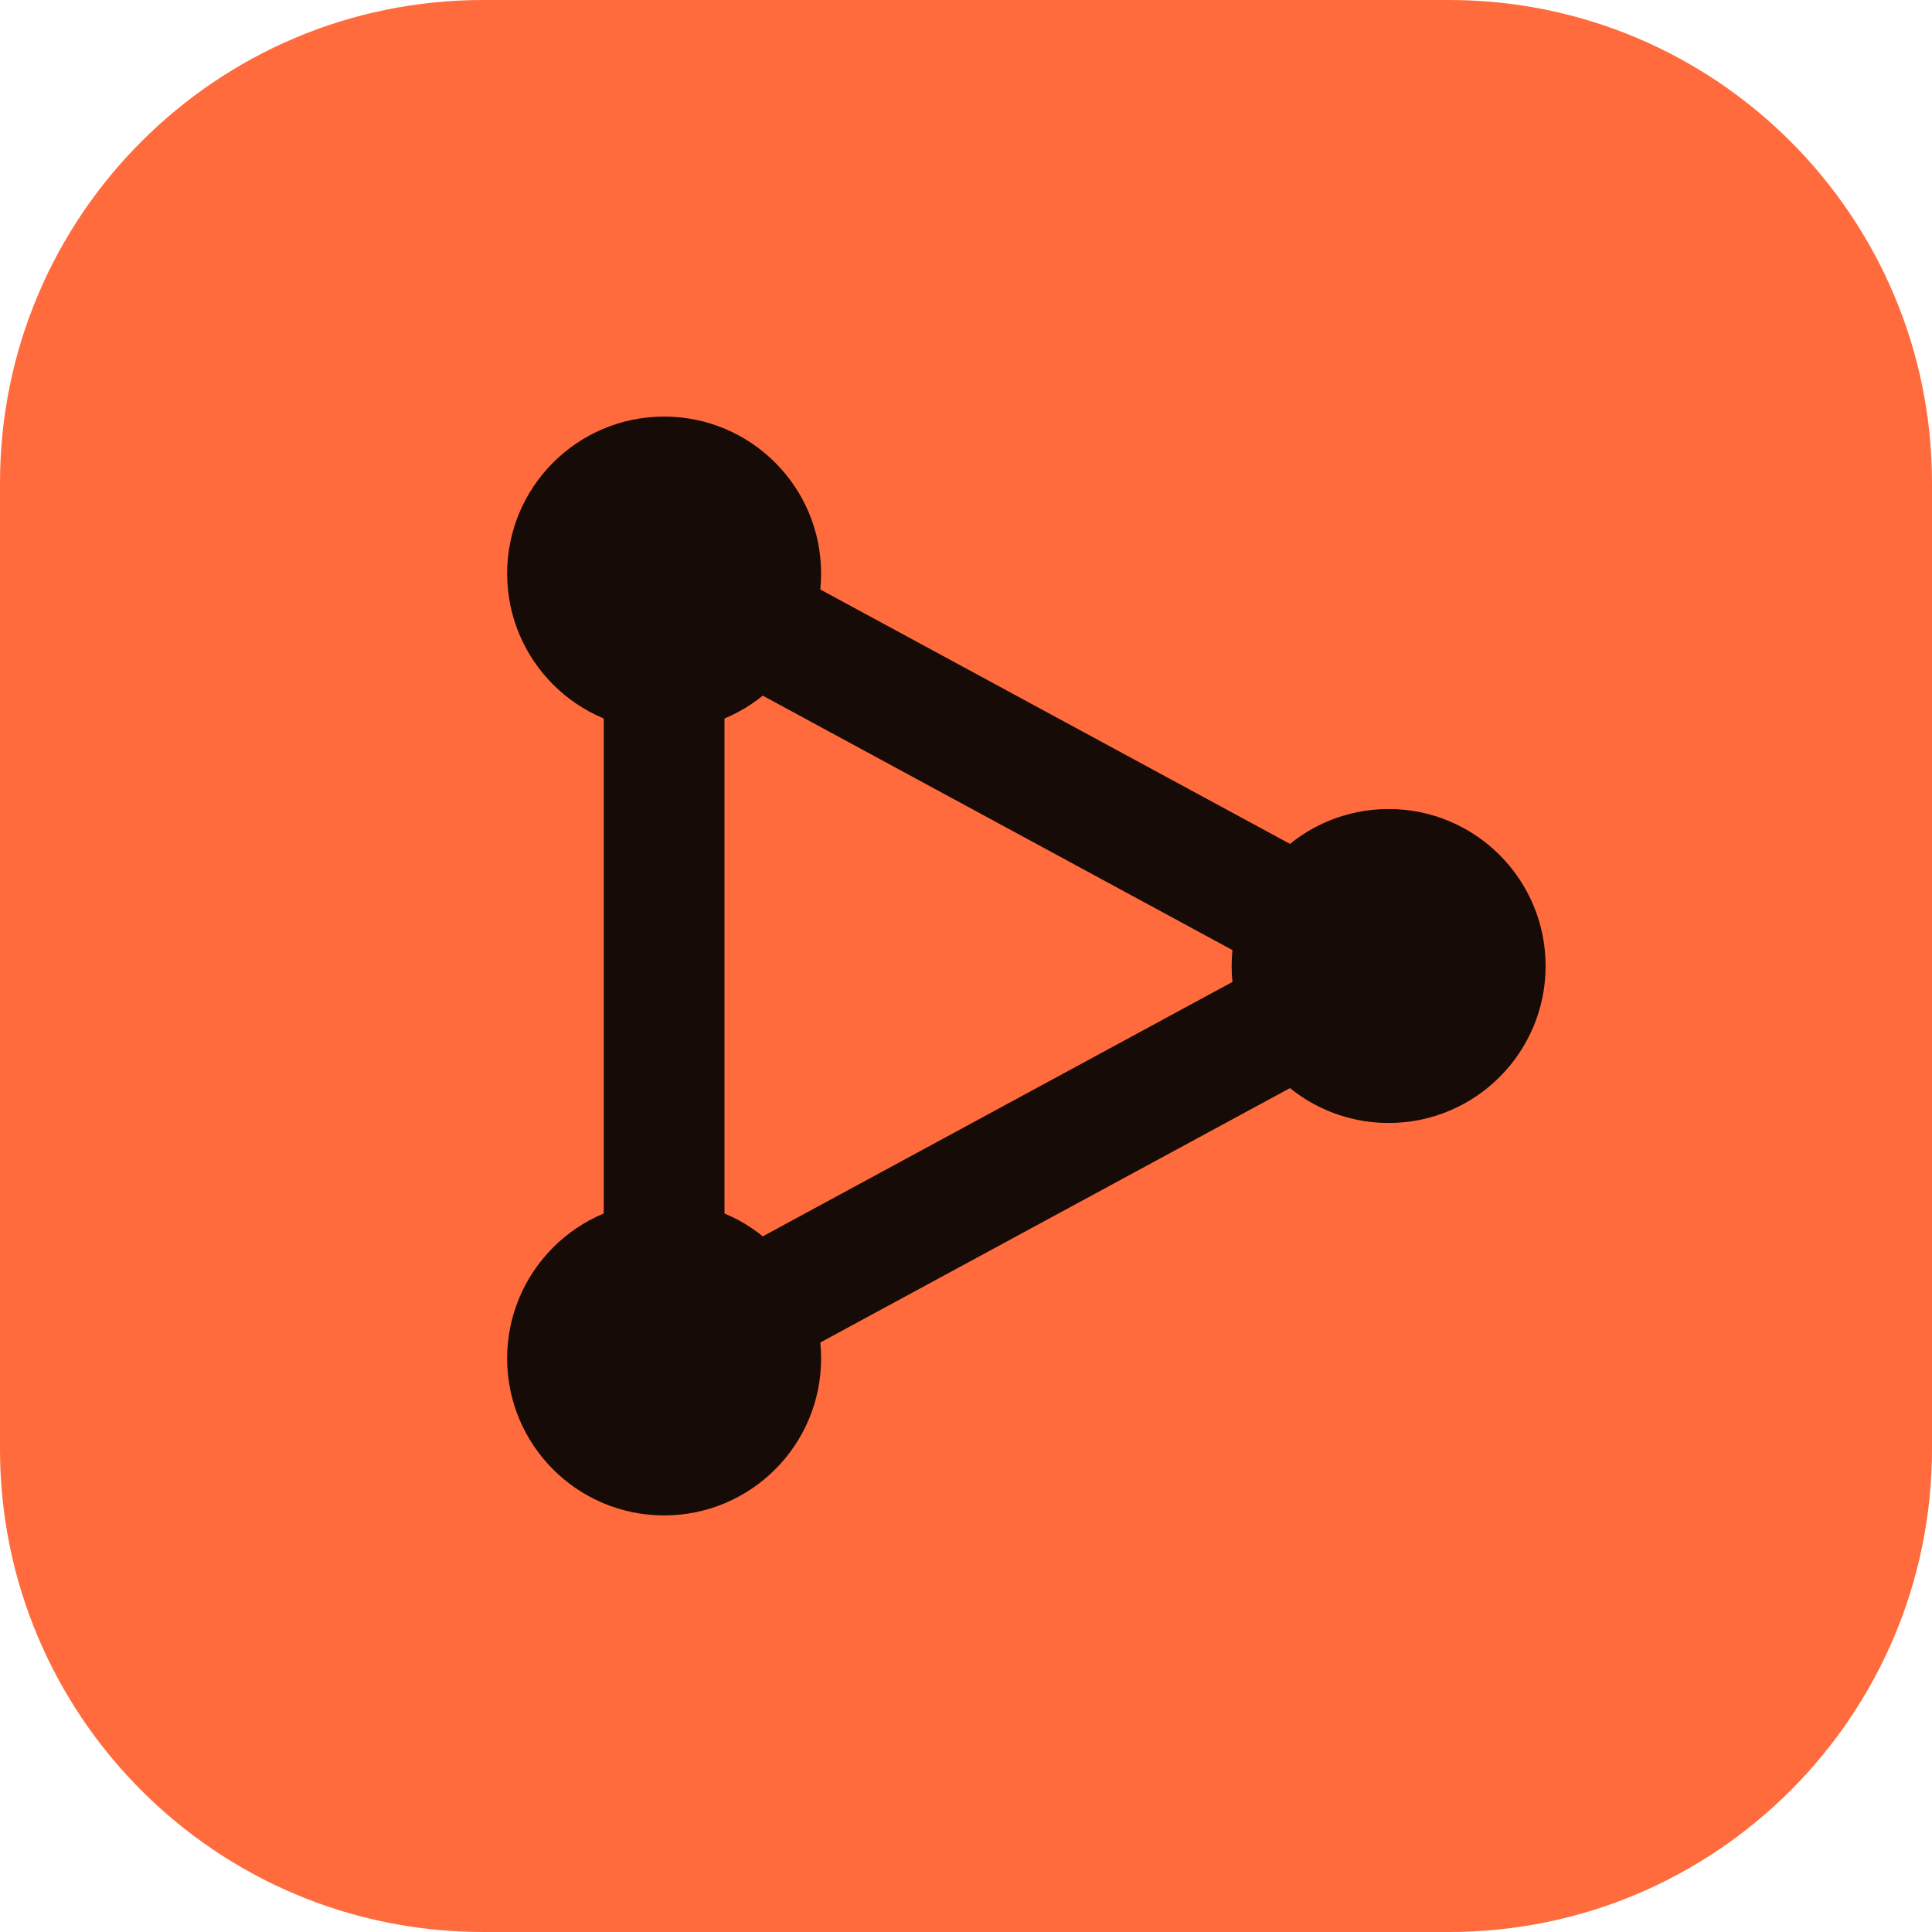
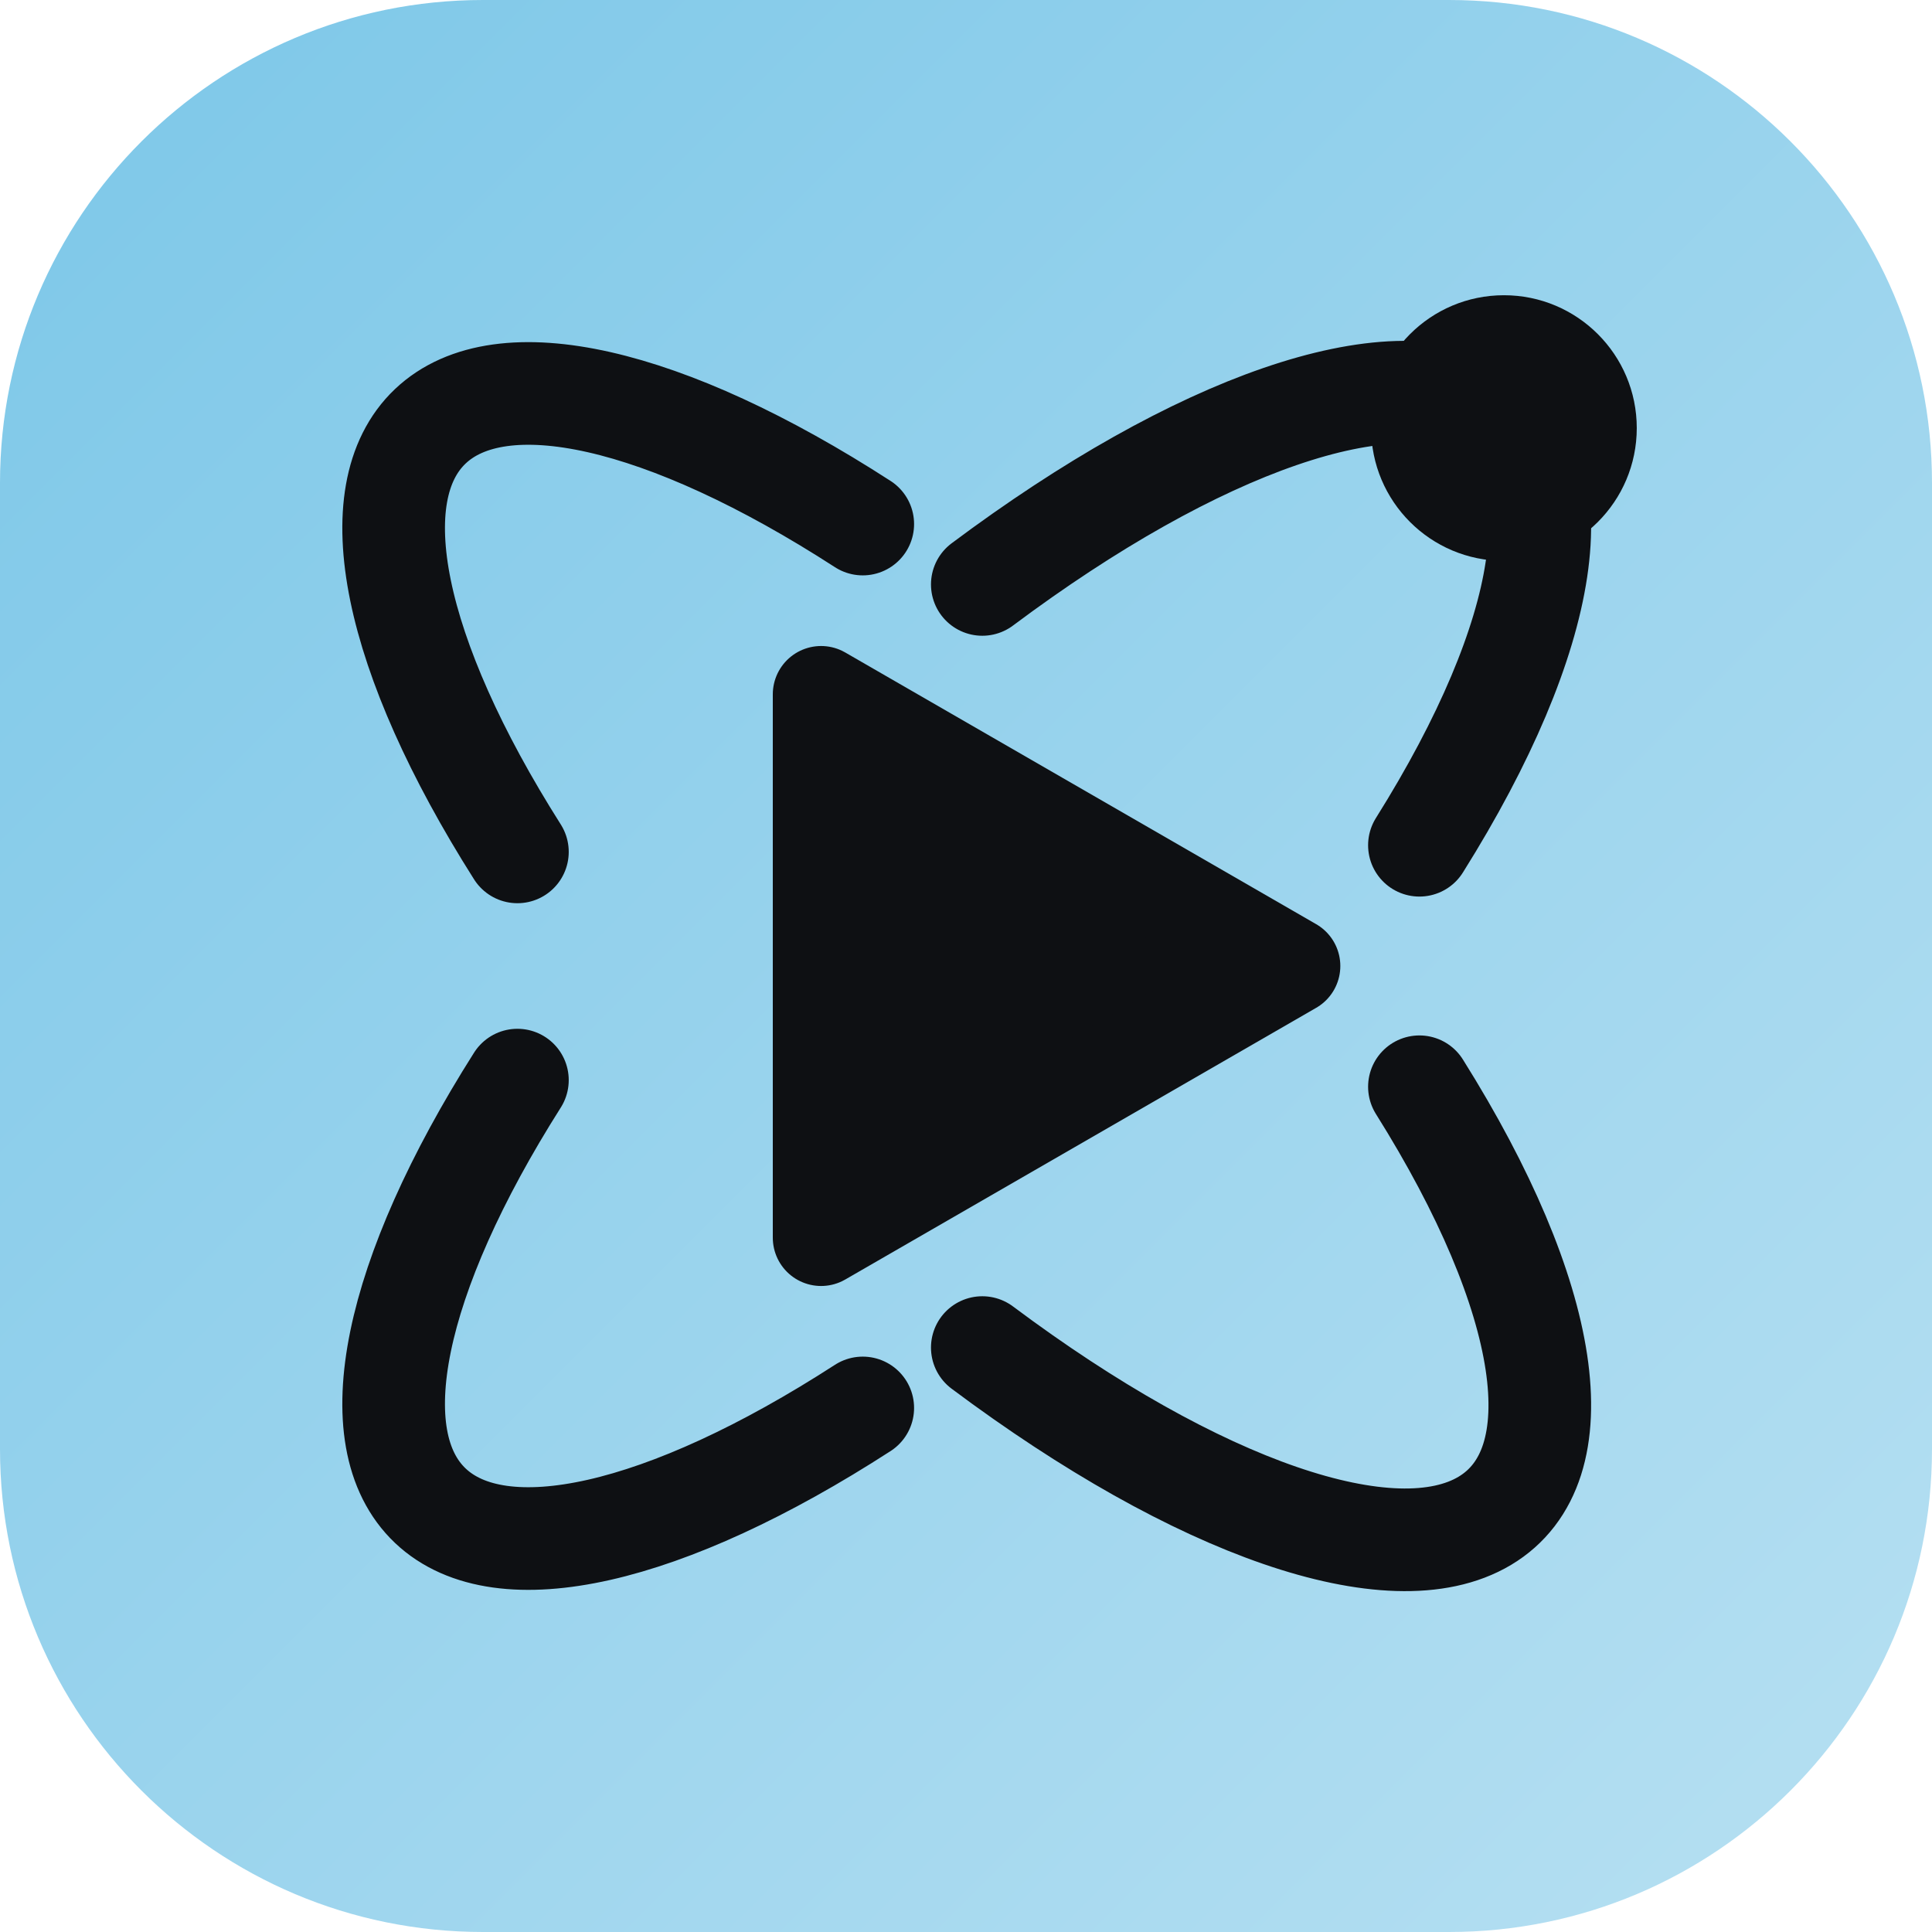
<svg xmlns="http://www.w3.org/2000/svg" viewBox="0 0 32 32">
-   <rect width="32" height="32" rx="8" fill="#ff6b3d" />
-   <path d="M11 9.5 L23 16 L11 22.5 Z" fill="none" stroke="#160b06" stroke-width="2" stroke-linejoin="round" />
-   <circle cx="11" cy="9.5" r="2.6" fill="#160b06" />
-   <circle cx="23" cy="16" r="2.6" fill="#160b06" />
-   <circle cx="11" cy="22.5" r="2.6" fill="#160b06" />
+   <defs>
+     <linearGradient id="tile" x1="0" y1="0" x2="1" y2="1">
+       <stop offset="0" stop-color="#7cc7e8" />
+       <stop offset="1" stop-color="#b7e0f2" />
+     </linearGradient>
+   </defs>
+   <rect width="32" height="32" rx="8" fill="url(#tile)" />
+   <path d="M8.57 14.11A12.6 4.6 45 0 1 14.29 8.68M23.51 18A12.6 4.6 45 0 1 16.27 22.32M14.29 23.32A12.6 4.6 -45 0 1 8.57 17.89M16.27 9.68A12.6 4.6 -45 0 1 23.51 14" fill="none" stroke="#0e1013" stroke-width="1.7" stroke-linecap="round" />
+   <path d="M13.6 11.5L21.4 16L13.6 20.5Z" fill="#0e1013" stroke="#0e1013" stroke-width="1.6" stroke-linejoin="round" />
+   <circle cx="24.91" cy="7.09" r="2.2" fill="#0e1013" />
</svg>
